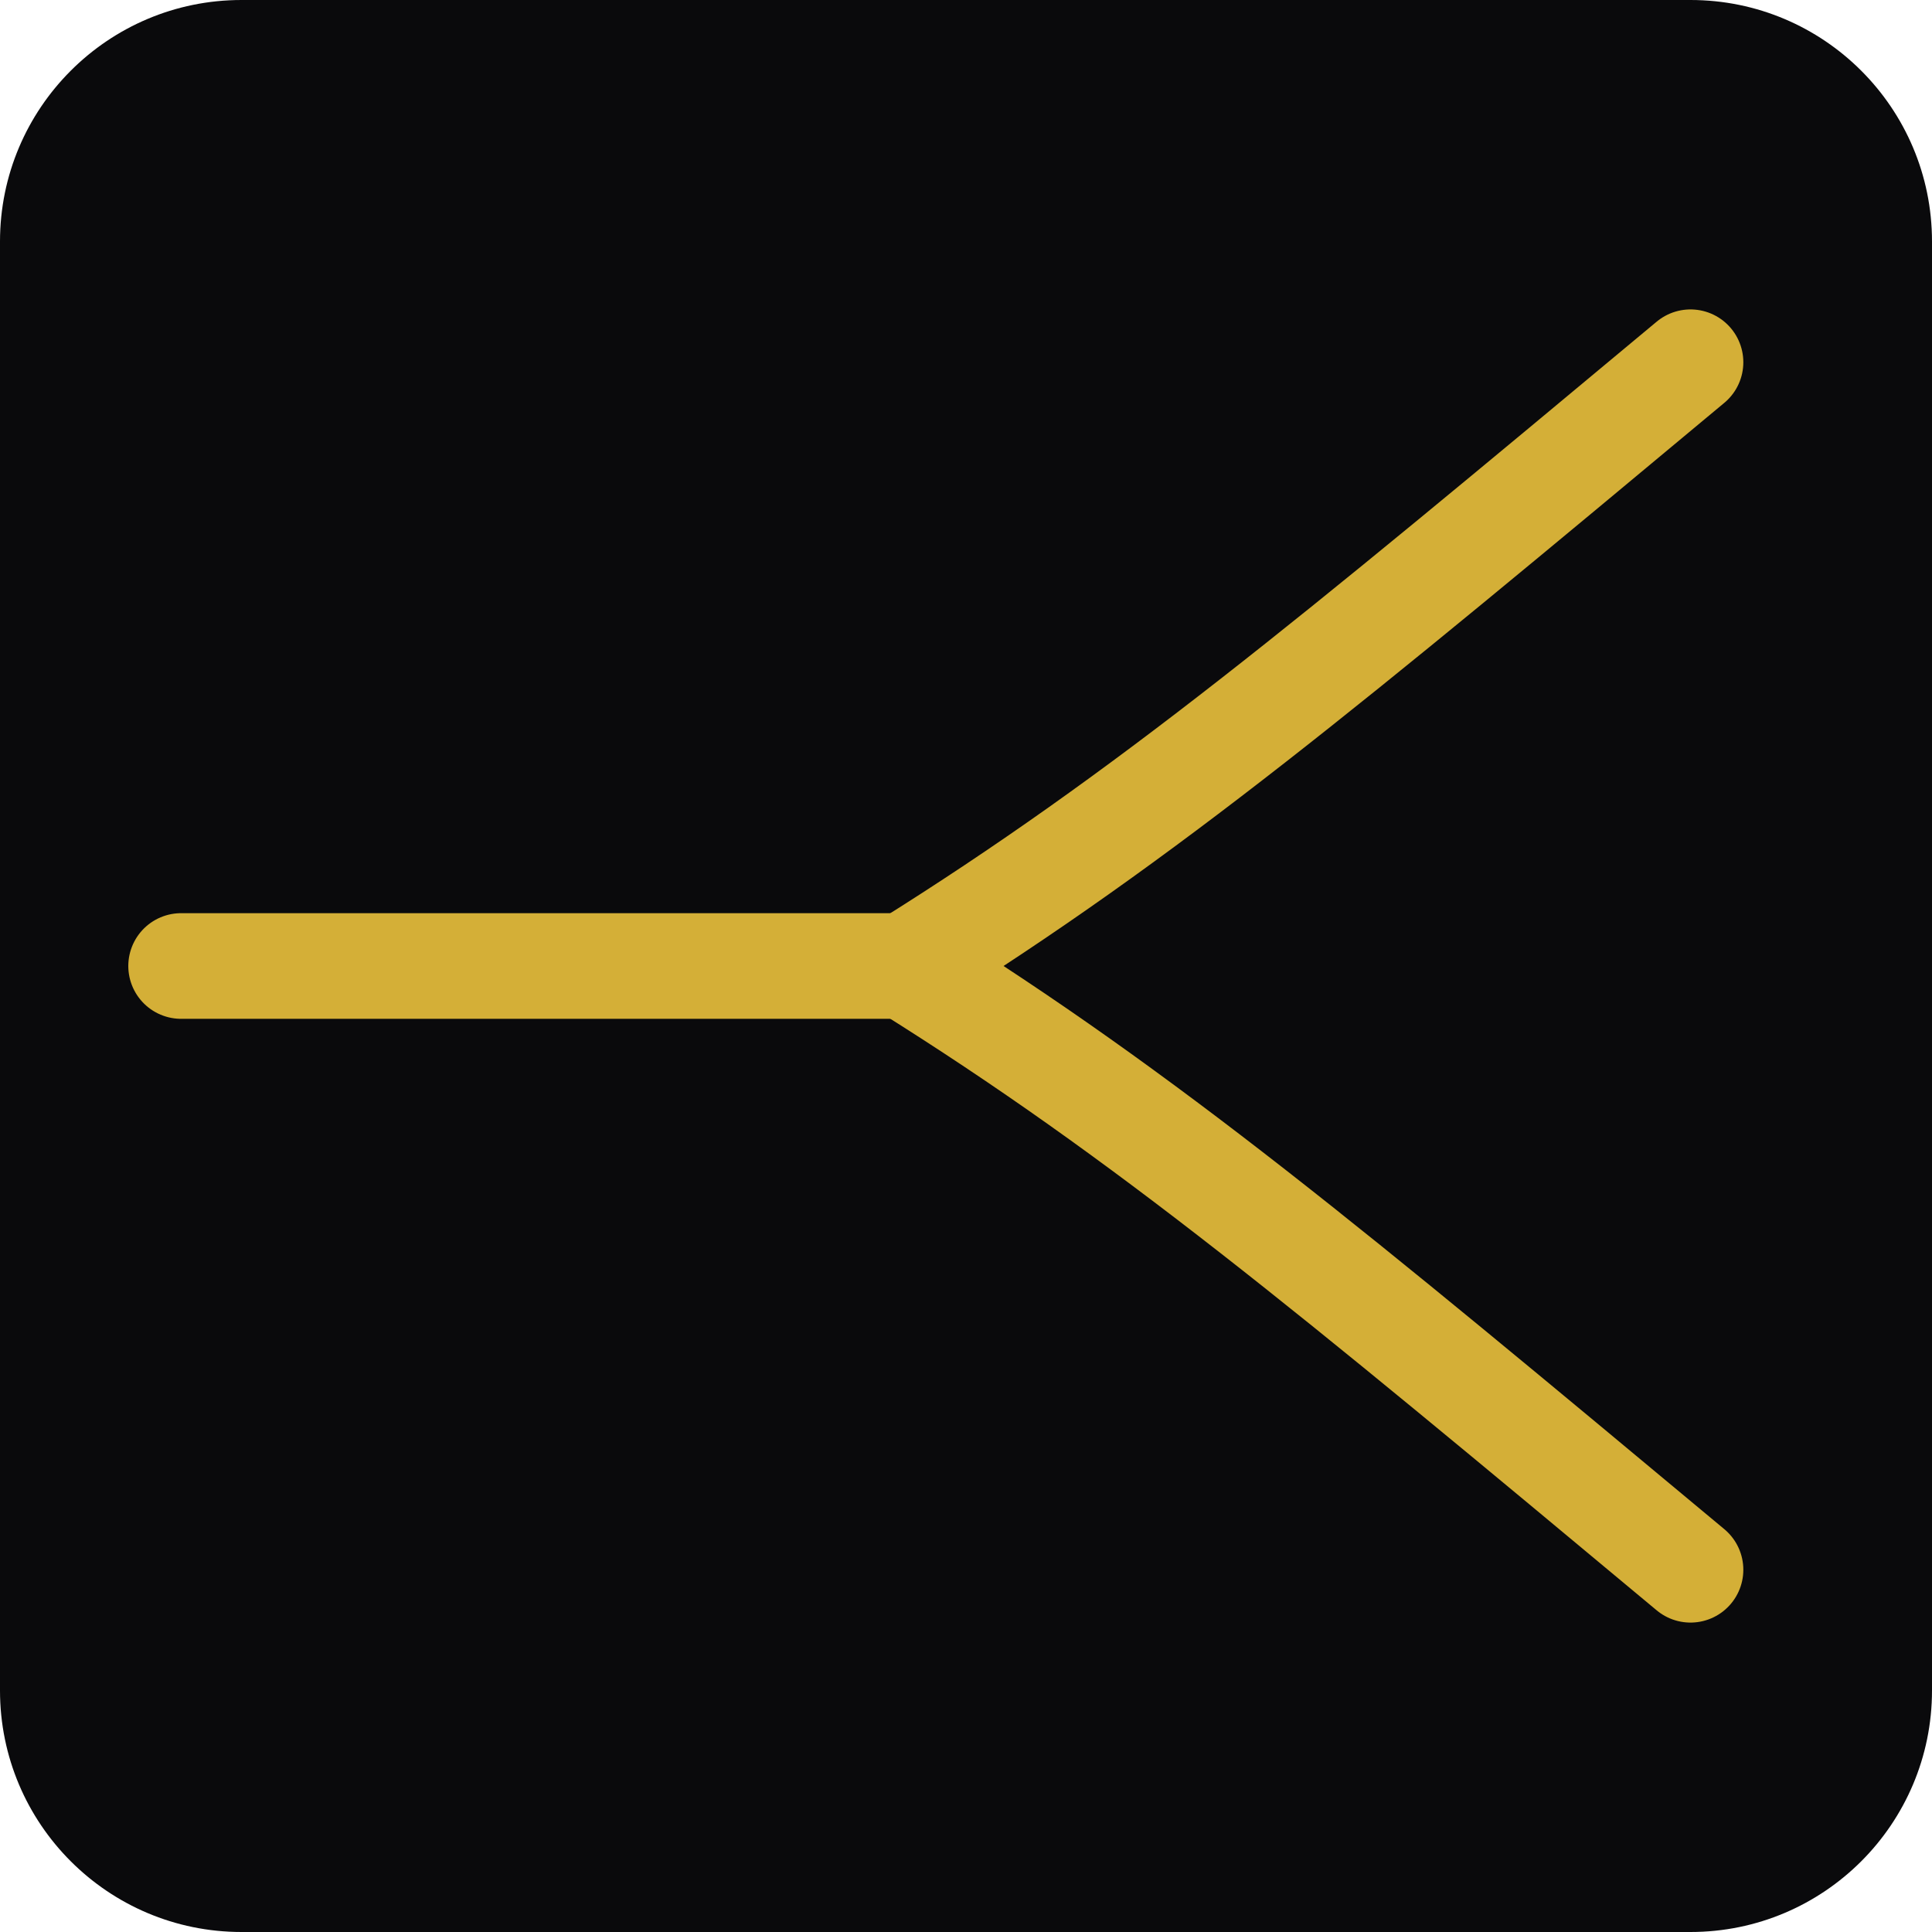
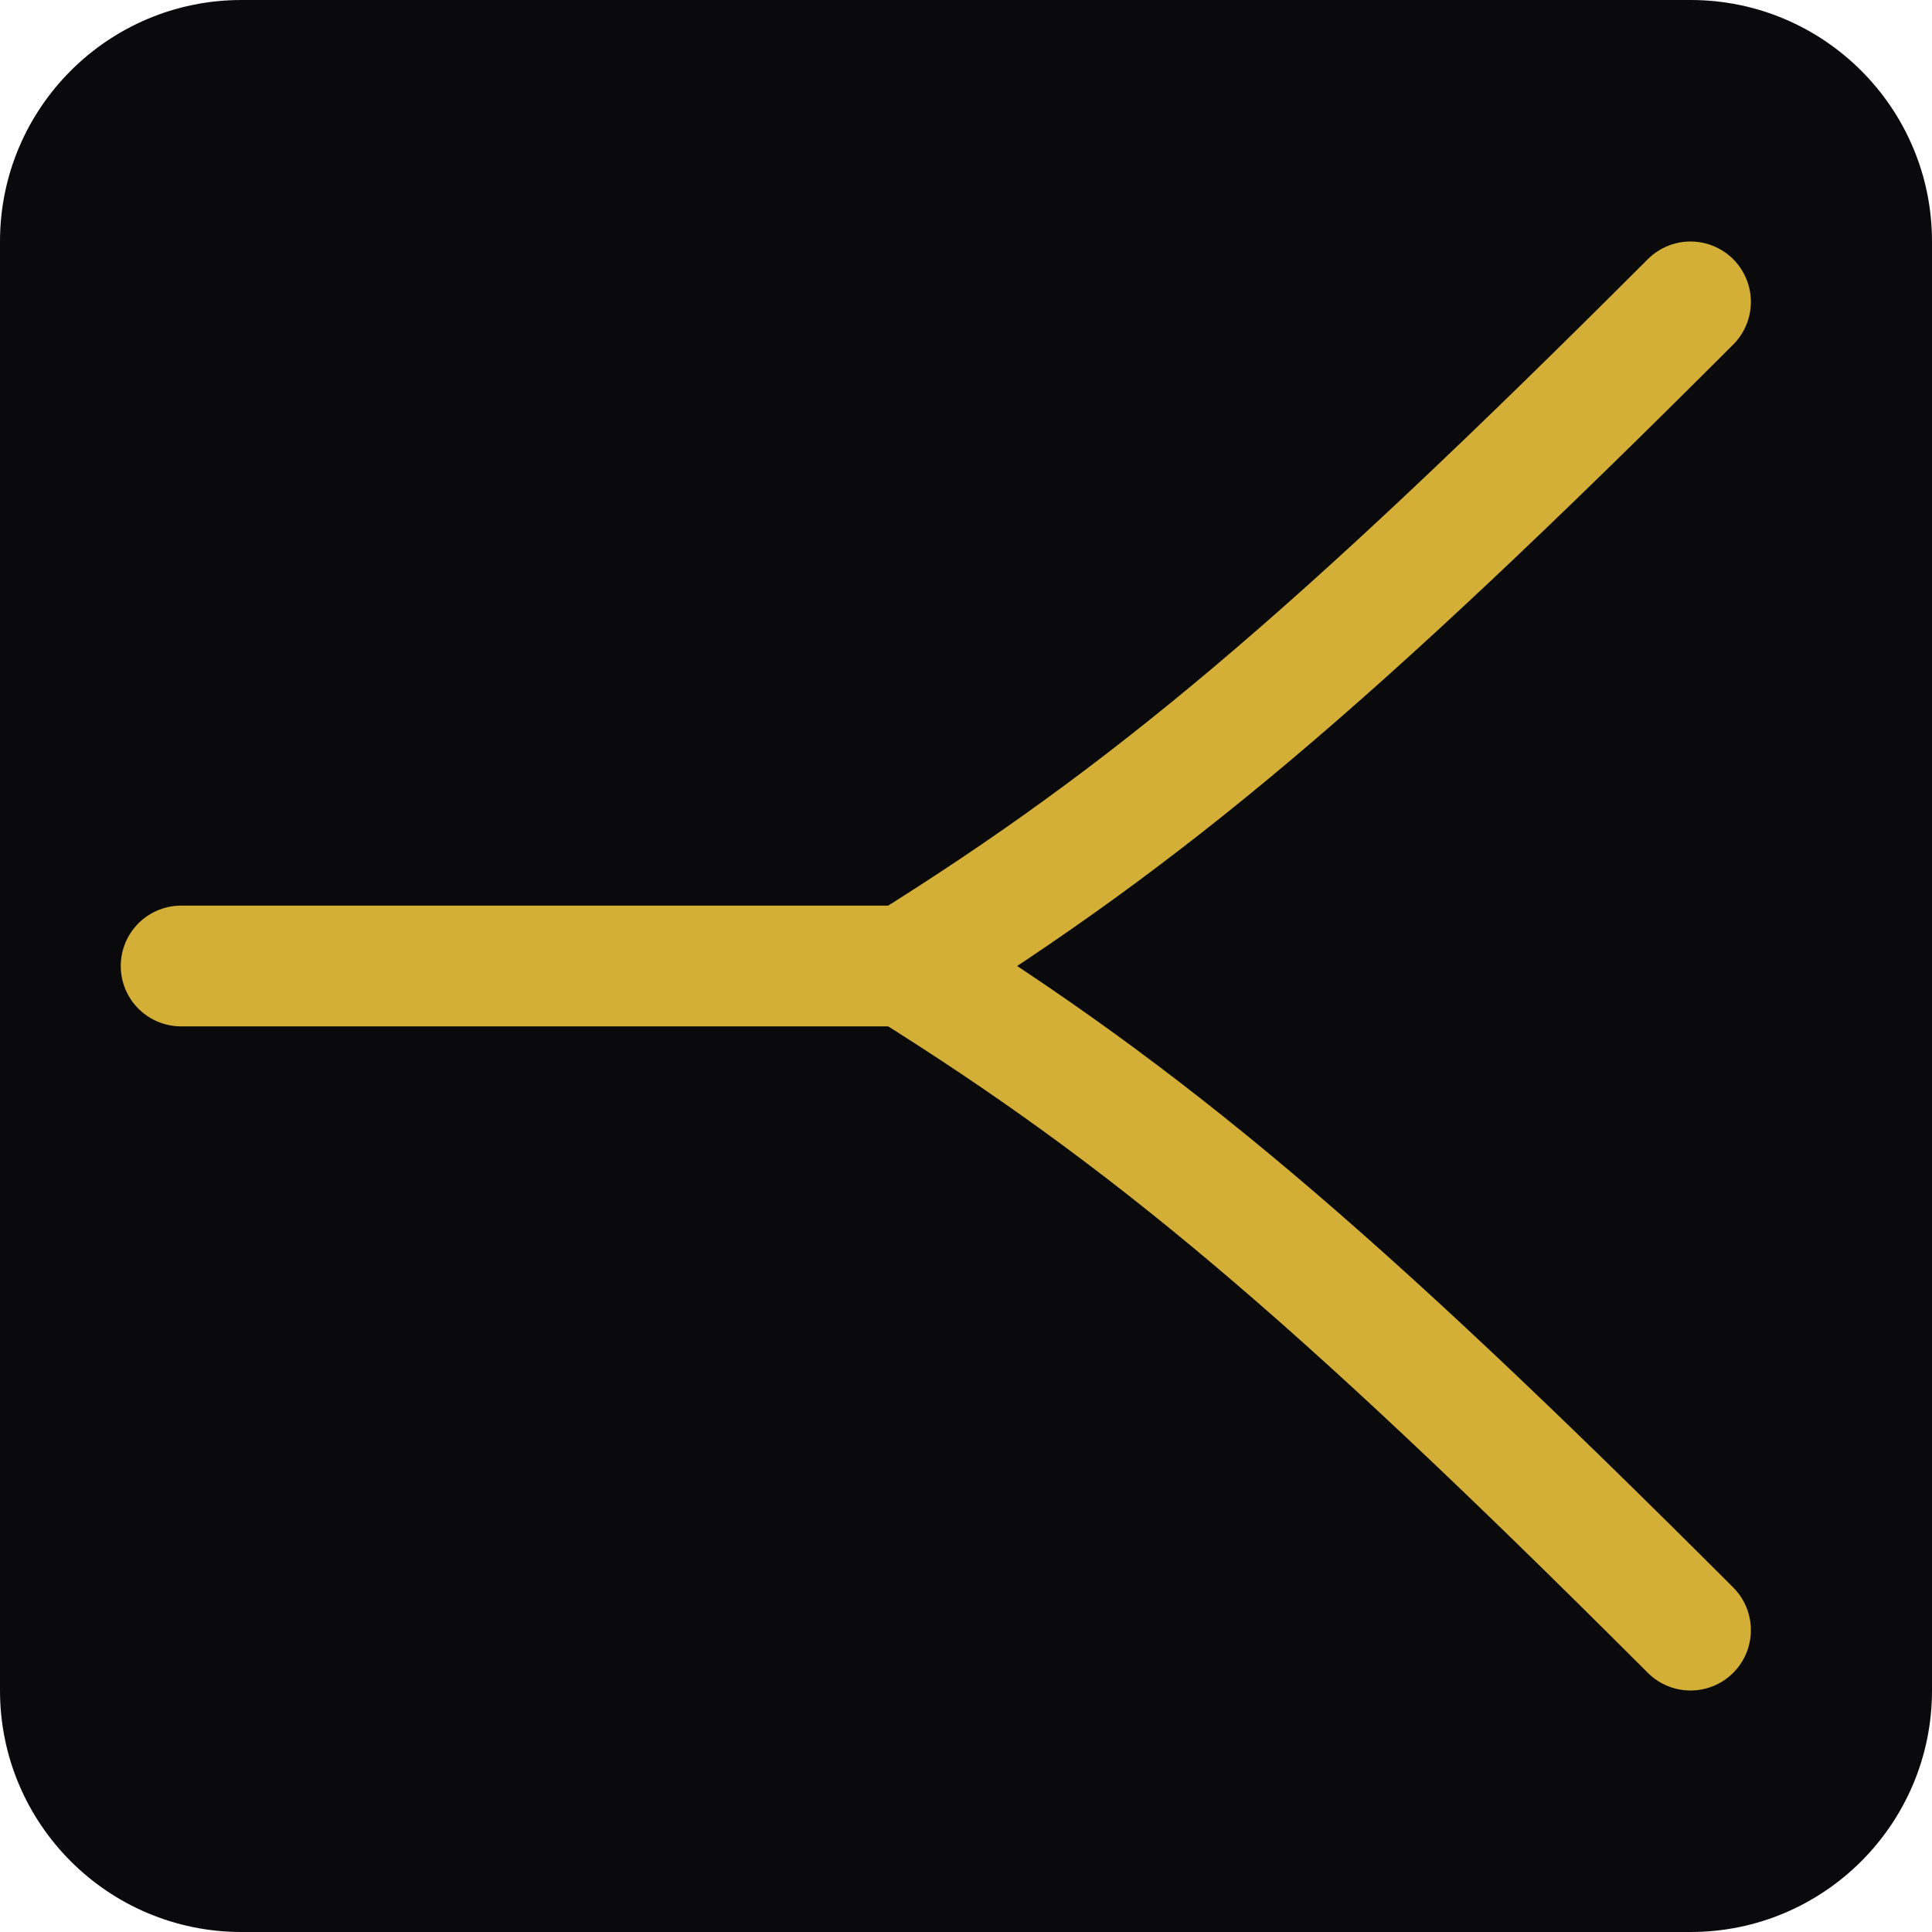
- <svg xmlns="http://www.w3.org/2000/svg" viewBox="0 0 64 64">
+ <svg xmlns="http://www.w3.org/2000/svg" viewBox="0 0 64 64" width="64" height="64" role="img" aria-label="Three Rivers Aerial Co.">
  <rect width="64" height="64" rx="8" fill="#0a0a0c" />
-   <path d="M56 12 C 44 22, 38 27, 30 32" stroke="#d4af37" stroke-width="3.5" fill="none" stroke-linecap="round" />
-   <path d="M56 52 C 44 42, 38 37, 30 32" stroke="#d4af37" stroke-width="3.5" fill="none" stroke-linecap="round" />
-   <path d="M30 32 L 6 32" stroke="#d4af37" stroke-width="3.5" fill="none" stroke-linecap="round" />
+   <g transform="translate(0 0) scale(1)" fill="none" stroke="#d4af37" stroke-width="4" stroke-linecap="round">
+     <path d="M56 10 C 44 22, 38 27, 30 32" />
+     <path d="M56 54 C 44 42, 38 37, 30 32" />
+     <path d="M30 32 L 6 32" />
+   </g>
</svg>
